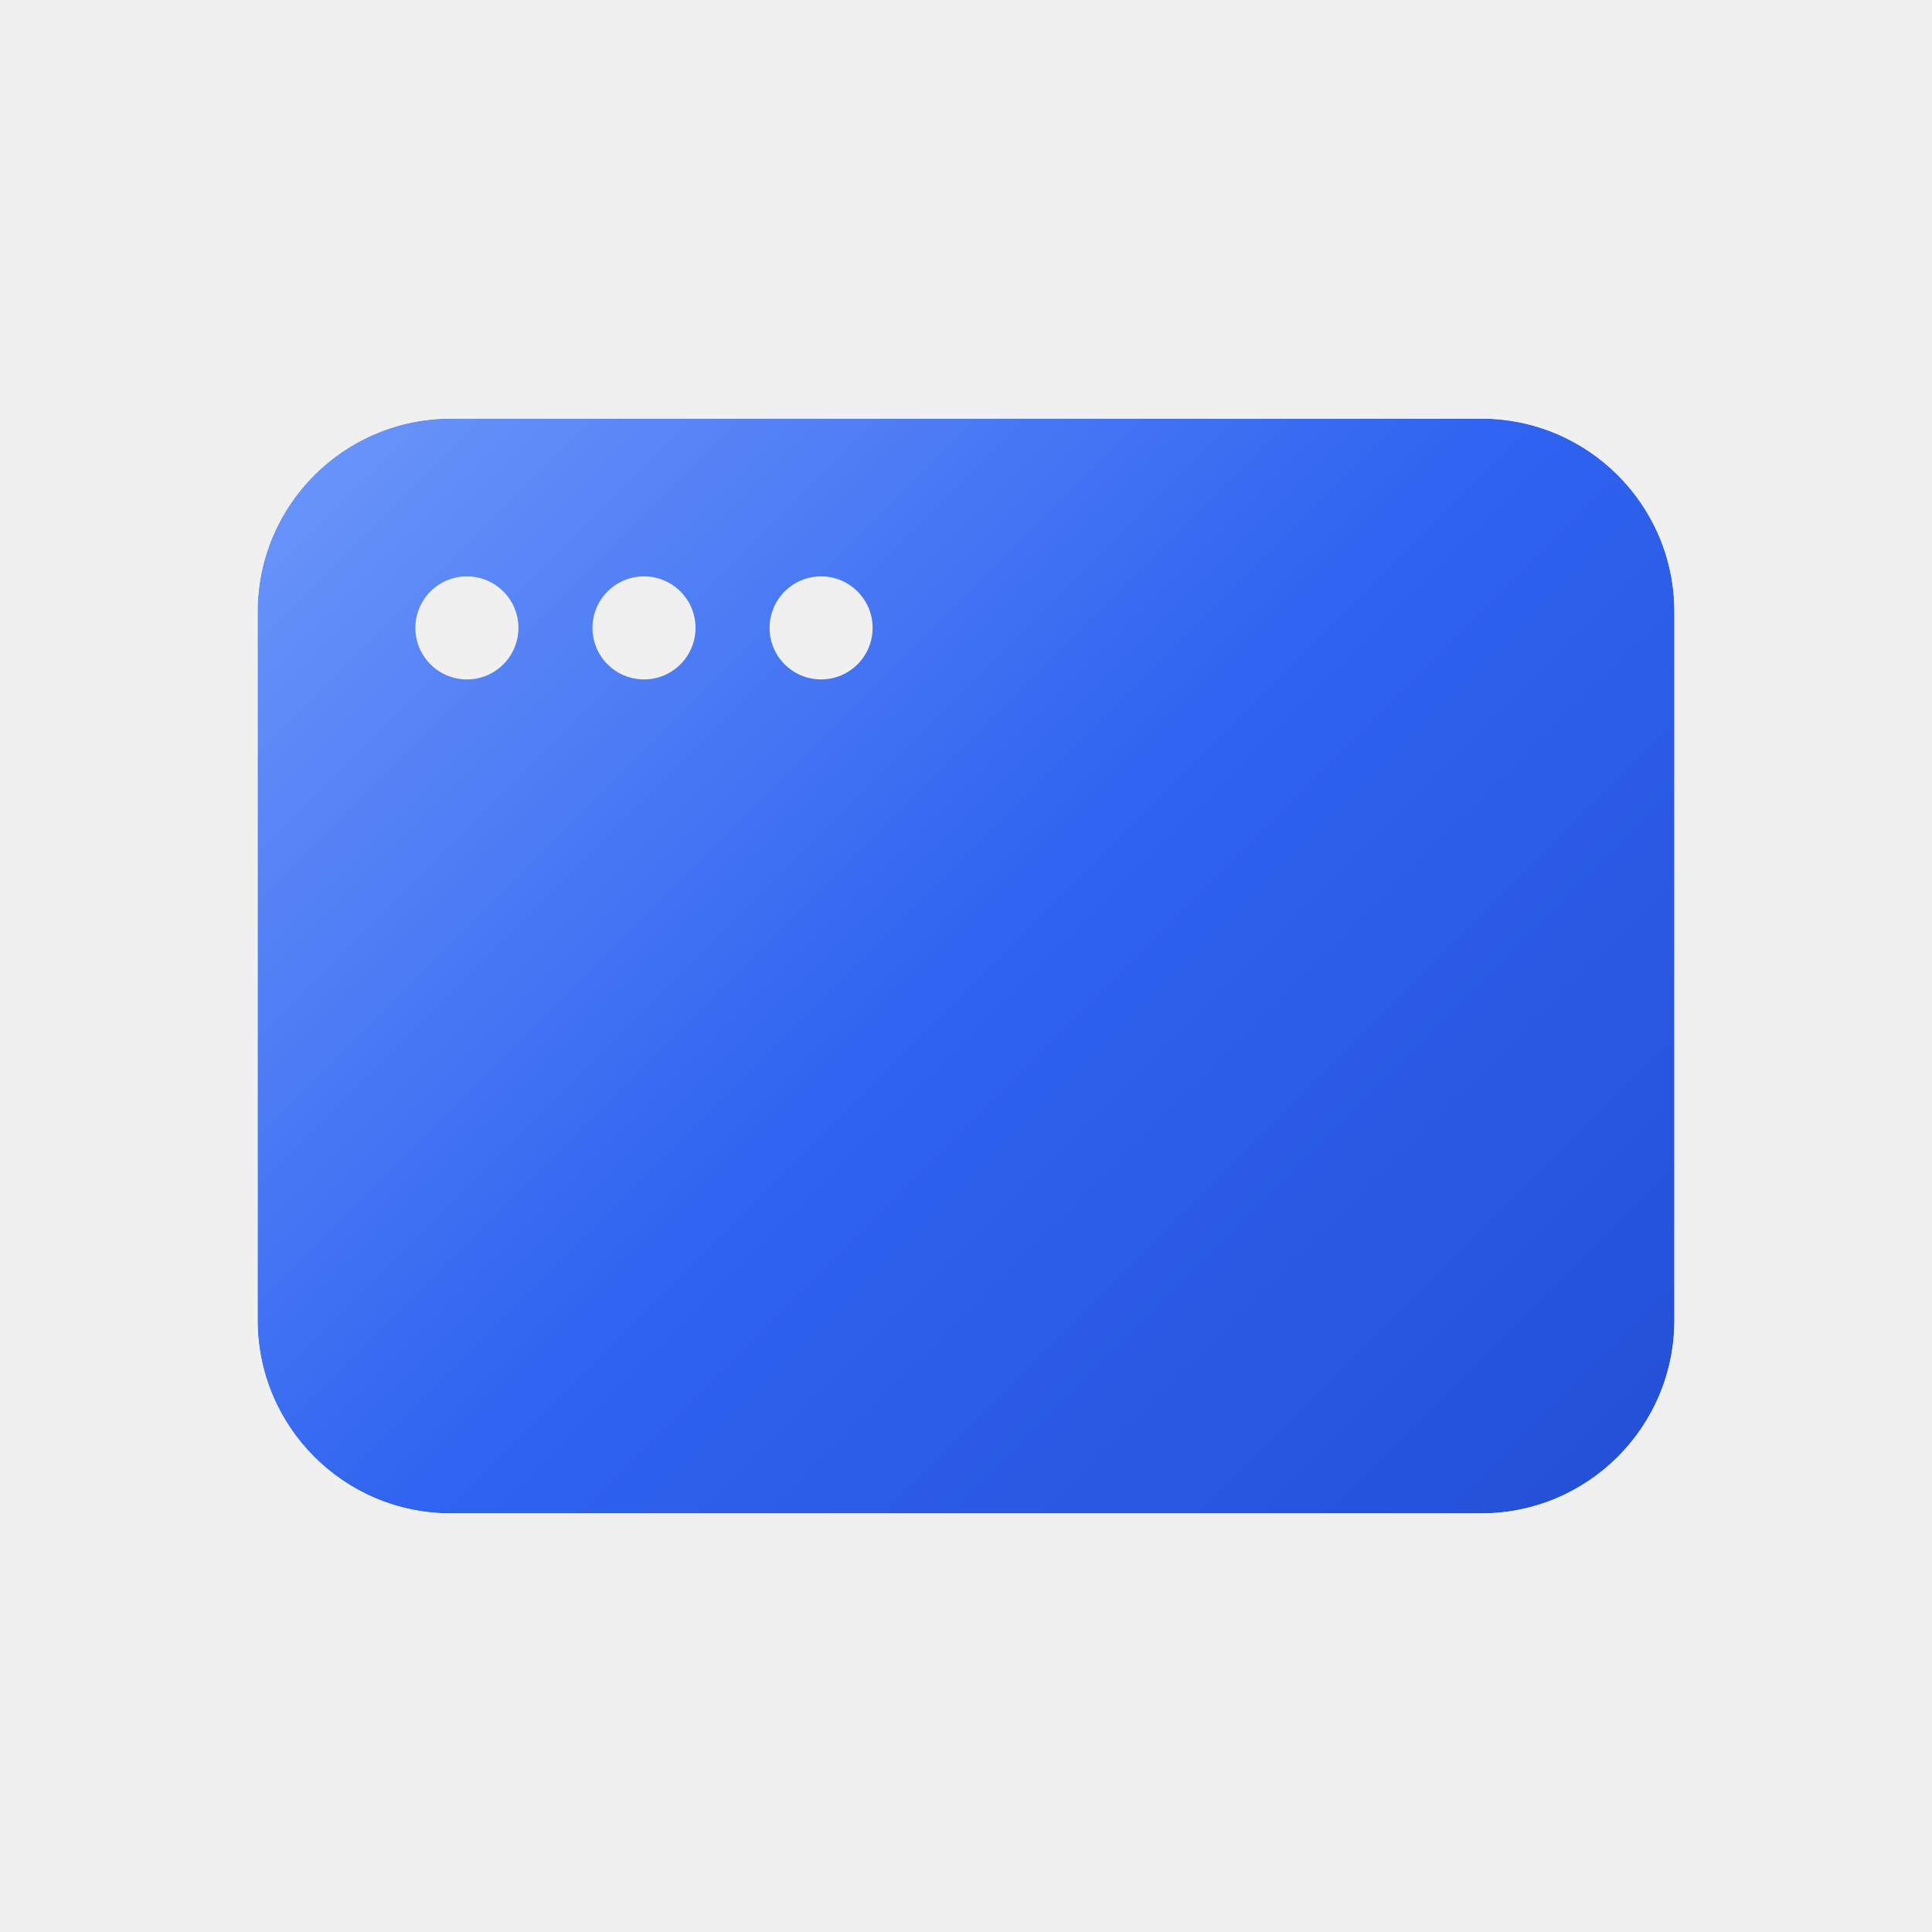
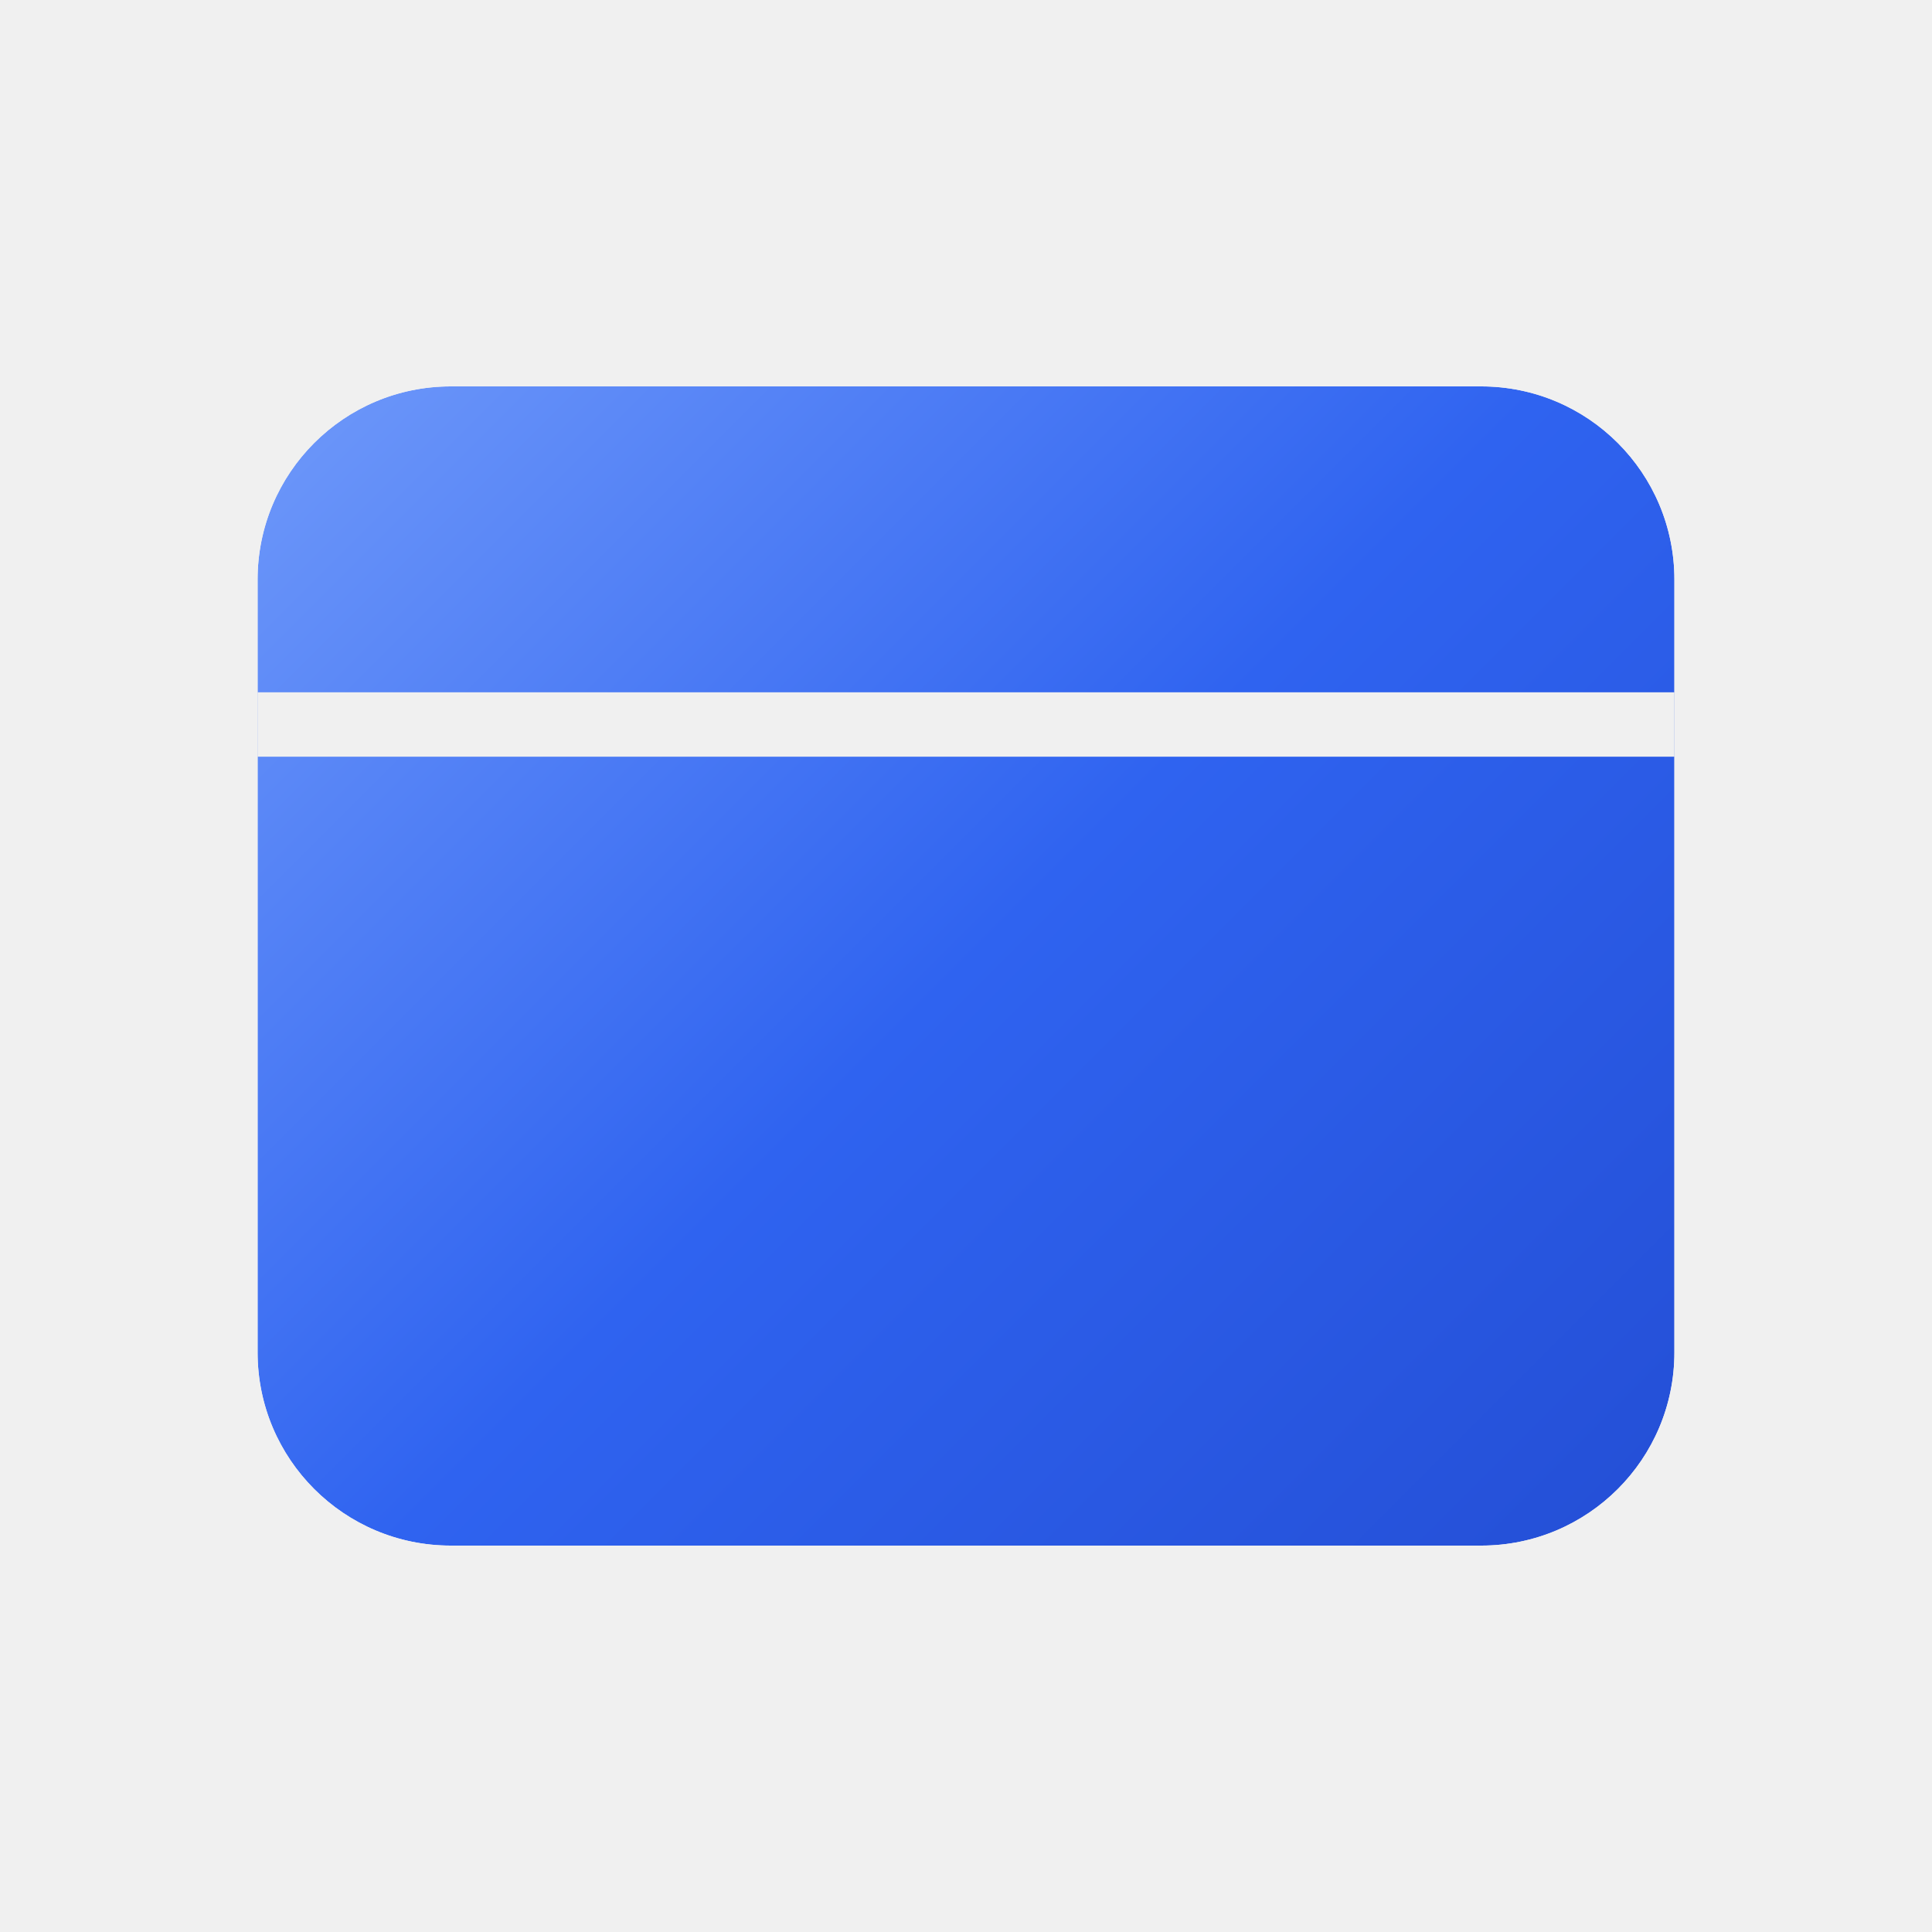
<svg xmlns="http://www.w3.org/2000/svg" width="120" height="120" viewBox="0 0 120 120" fill="none">
  <defs>
    <linearGradient id="g" gradientUnits="userSpaceOnUse" x1="0" y1="0" x2="120" y2="120">
      <stop offset="0" stop-color="#8fb4ff" />
      <stop offset="0.5" stop-color="#2f63f0" />
      <stop offset="1" stop-color="#1e44c8" />
    </linearGradient>
    <mask id="win">
-       <rect x="16" y="26" width="88" height="68" rx="12" fill="#fff" />
-       <circle cx="29" cy="39" r="3.2" fill="#000" />
-       <circle cx="40" cy="39" r="3.2" fill="#000" />
-       <circle cx="51" cy="39" r="3.2" fill="#000" />
+       <rect x="16" y="24" width="88" height="72" rx="12" fill="#fff" />
+       <rect x="16" y="43" width="88" height="4" fill="#000" />
    </mask>
  </defs>
-   <rect x="16" y="26" width="88" height="68" rx="12" fill="url(#g)" mask="url(#win)" />
+   <rect x="16" y="24" width="88" height="72" rx="12" fill="url(#g)" mask="url(#win)" />
</svg>
